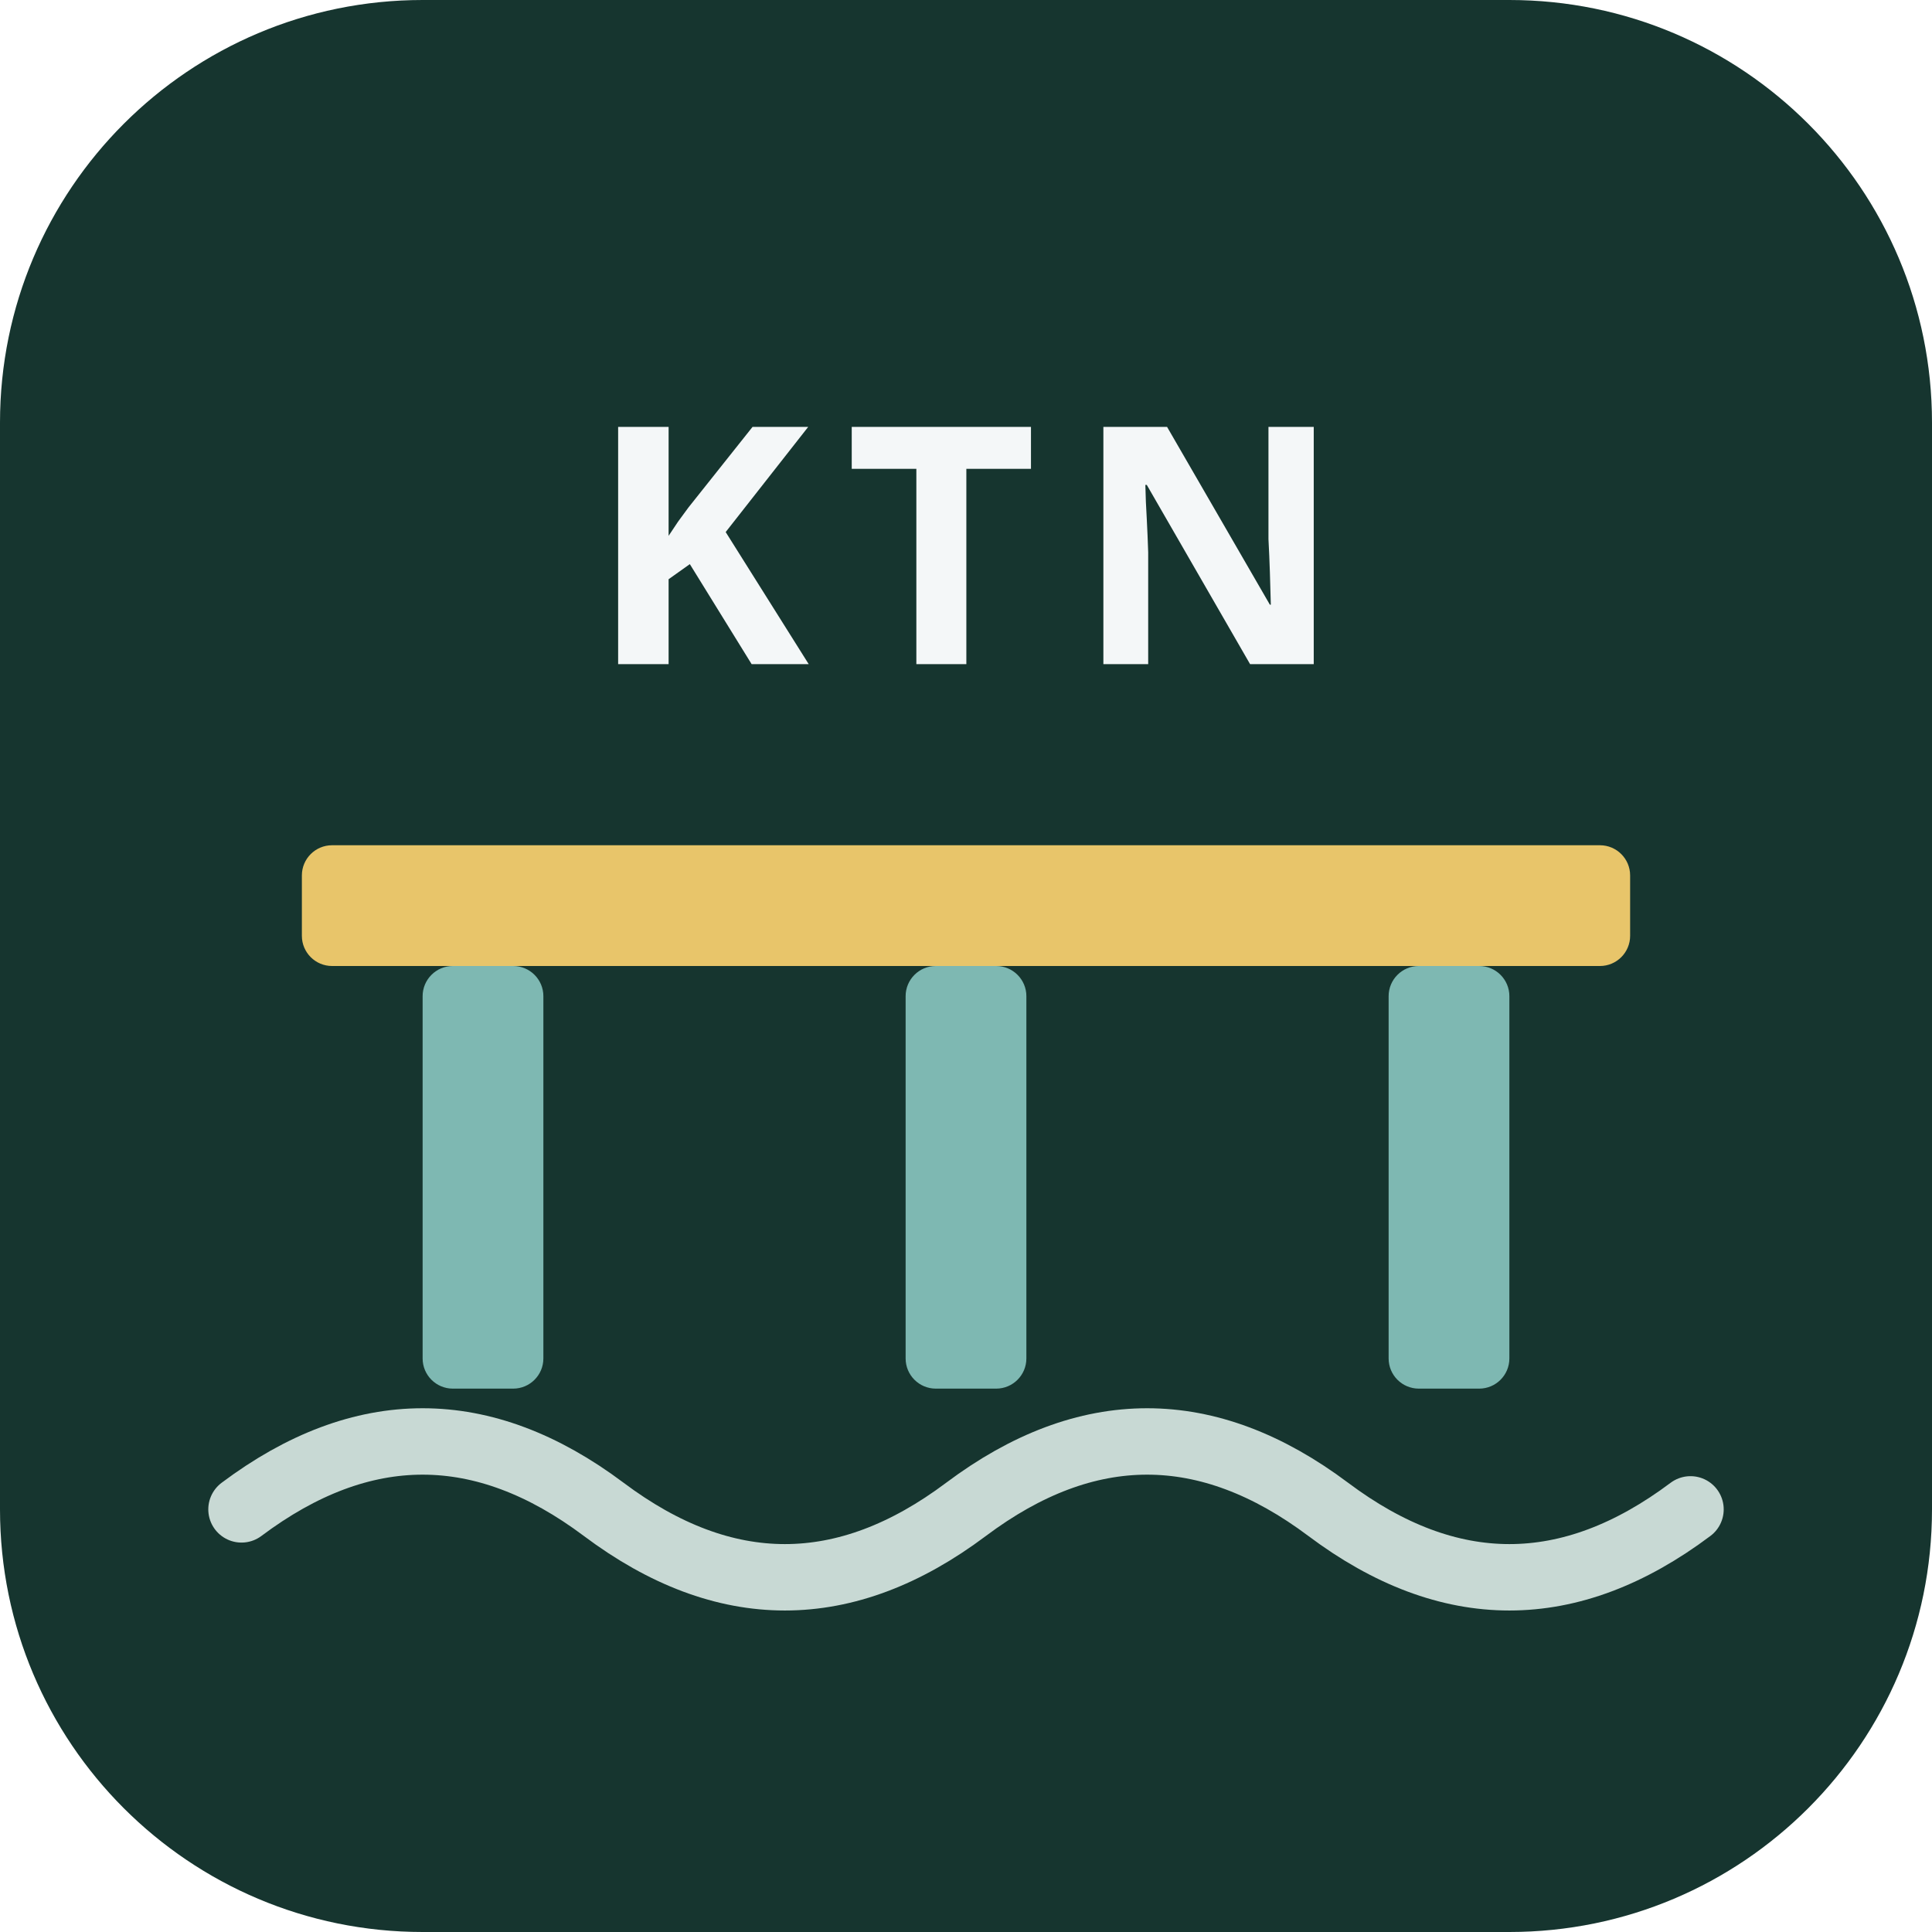
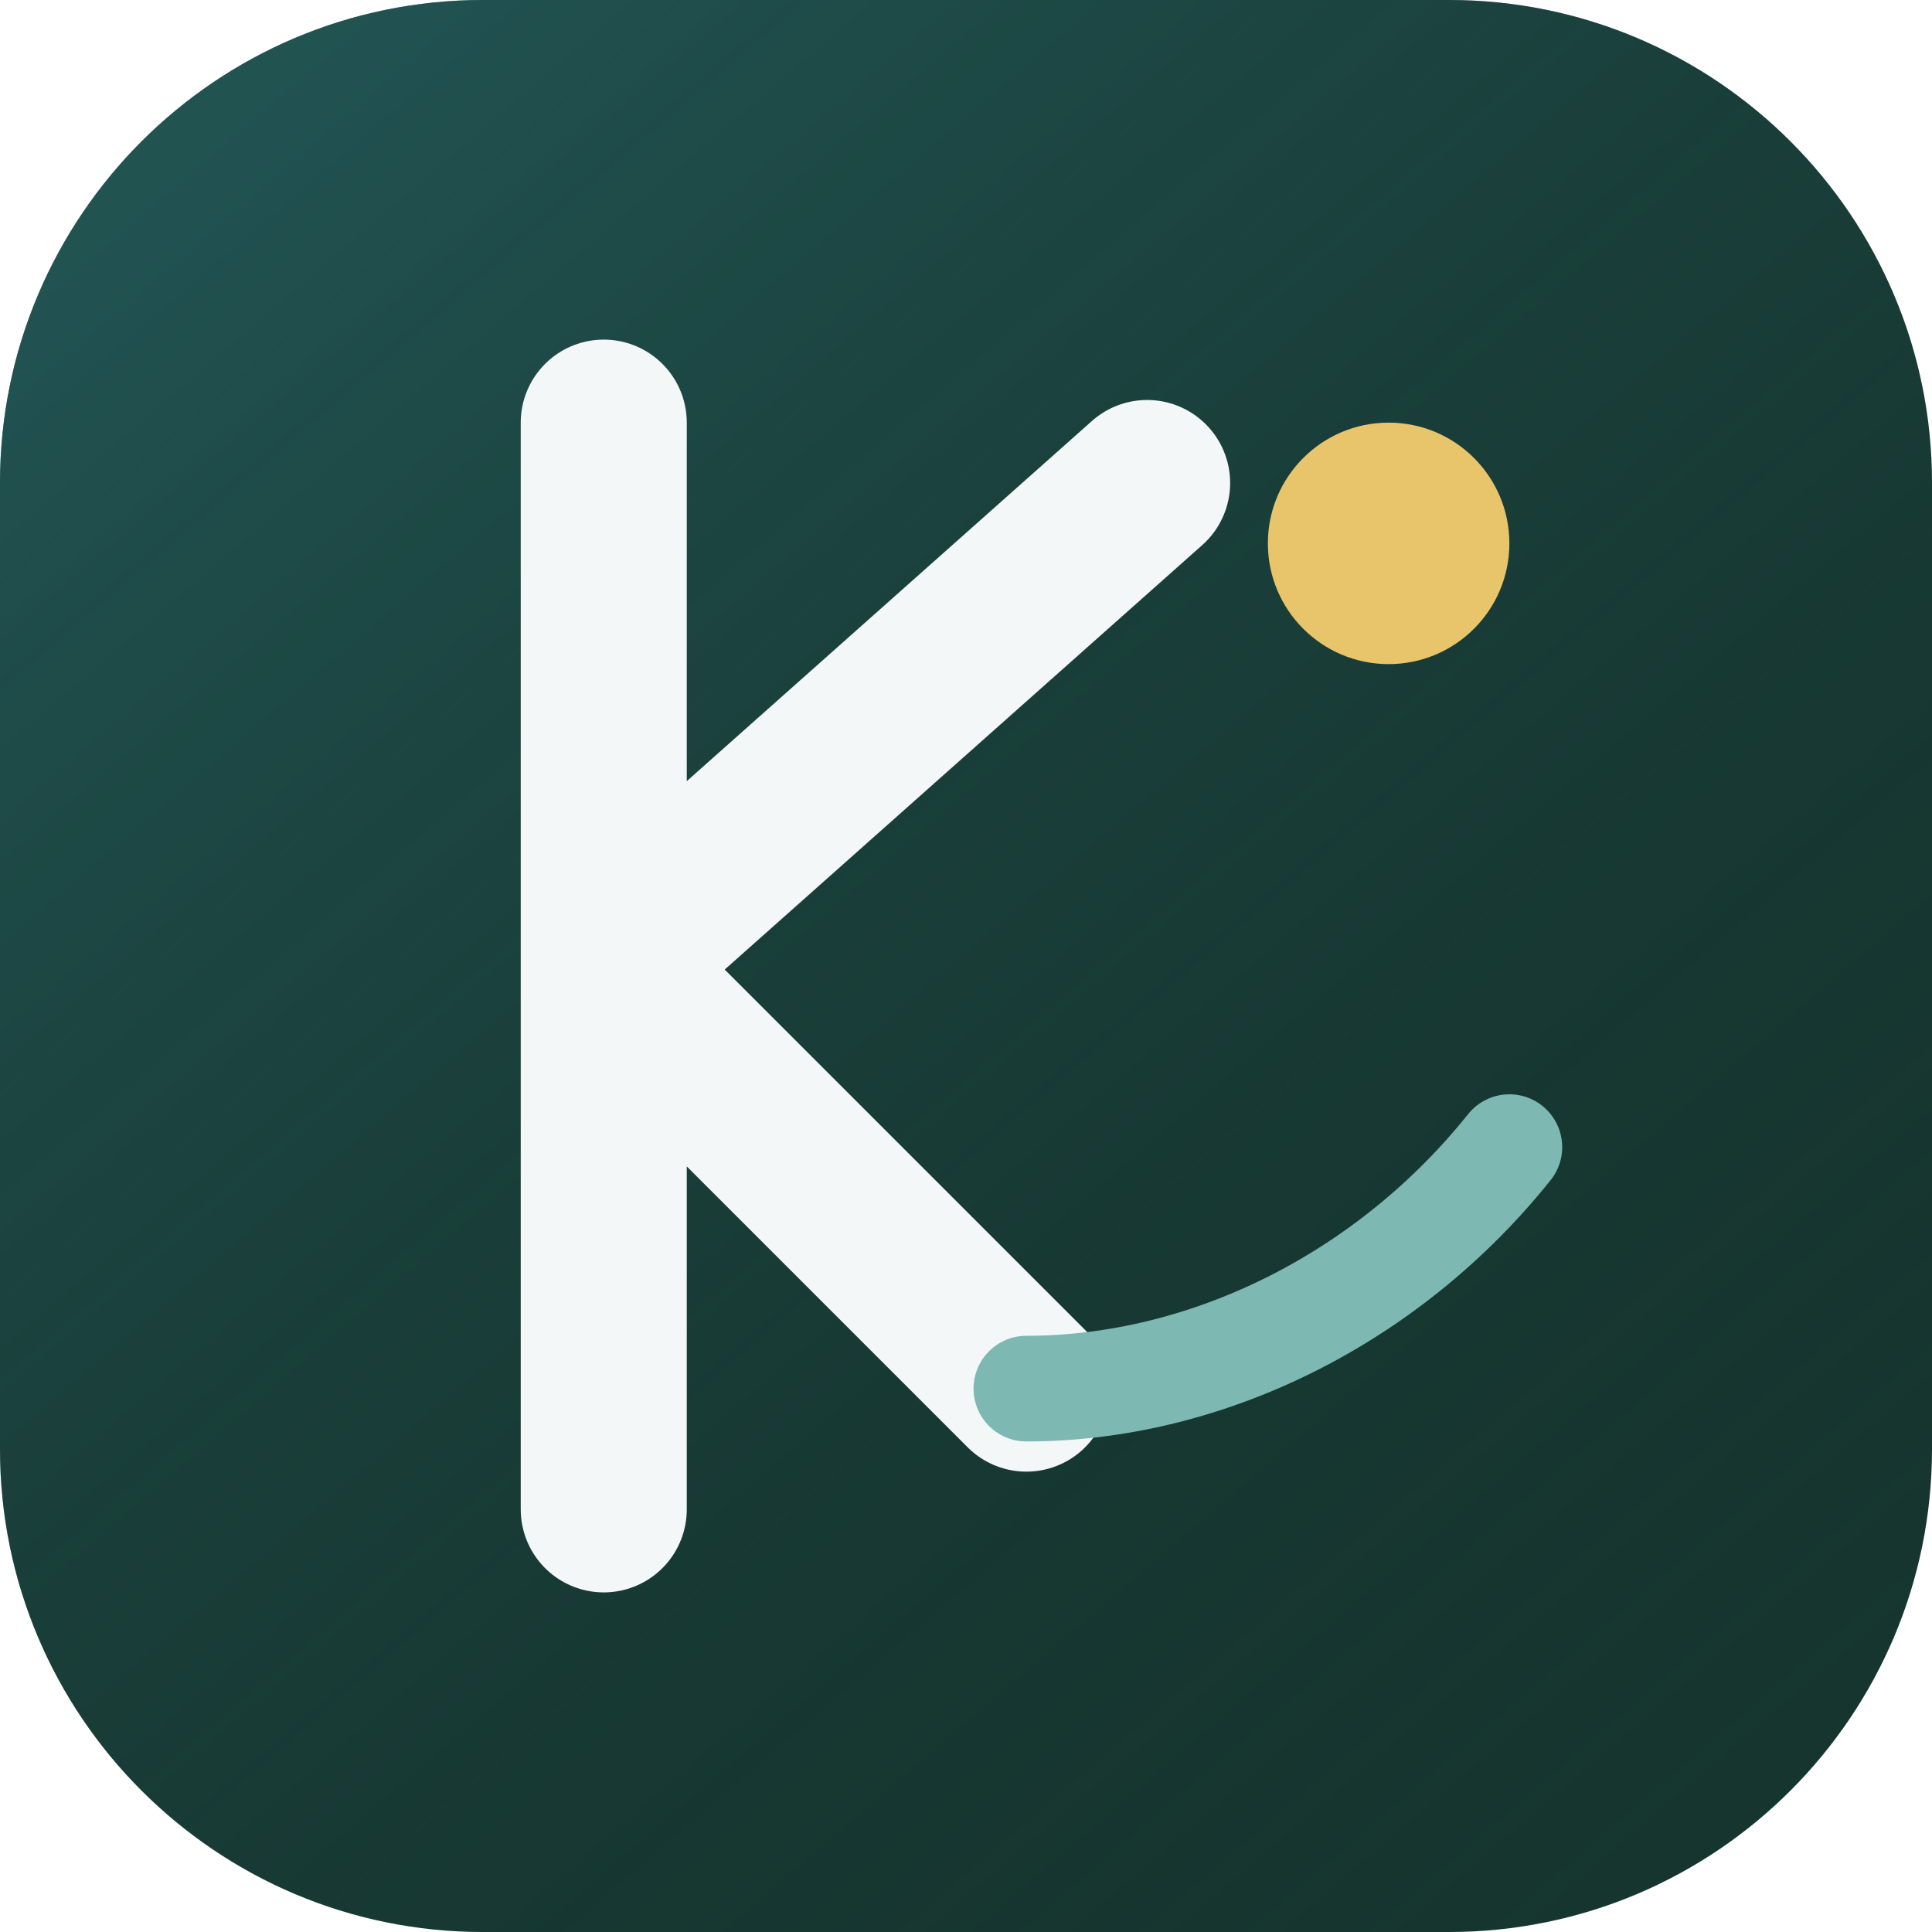
<svg xmlns="http://www.w3.org/2000/svg" viewBox="0 0 64 64" fill="none">
-   <rect width="64" height="64" rx="14" fill="#16352F" />
-   <rect x="10" y="28" width="44" height="4" rx="1" fill="#E8C56A" />
-   <rect x="14" y="32" width="4" height="14" rx="1" fill="#7EB8B2" />
-   <rect x="30" y="32" width="4" height="14" rx="1" fill="#7EB8B2" />
-   <rect x="46" y="32" width="4" height="14" rx="1" fill="#7EB8B2" />
-   <path d="M8 50c4-3 8-3 12 0s8 3 12 0 8-3 12 0 8 3 12 0" stroke="#C8D9D4" stroke-width="2.2" stroke-linecap="round" />
-   <text x="32" y="22" text-anchor="middle" font-family="ui-sans-serif, system-ui, sans-serif" font-size="11" font-weight="700" fill="#F4F7F8" letter-spacing="1.2">KTN</text>
+   <rect width="64" height="64" rx="16" fill="#16352F" />
+   <rect width="64" height="64" rx="16" fill="url(#g)" opacity="0.55" />
+   <defs>
+     <linearGradient id="g" x1="8" y1="4" x2="56" y2="60" gradientUnits="userSpaceOnUse">
+       <stop stop-color="#2A6B6E" />
+       <stop offset="1" stop-color="#16352F" stop-opacity="0" />
+     </linearGradient>
+   </defs>
+   <circle cx="46" cy="18" r="4" fill="#E8C56A" />
+   <path d="M20 14v36M20 32l18-16M20 32l14 14" stroke="#F4F7F8" stroke-width="5.5" stroke-linecap="round" stroke-linejoin="round" />
+   <path d="M34 46c6 0 12-3 16-8" stroke="#7EB8B2" stroke-width="3.5" stroke-linecap="round" />
</svg>
